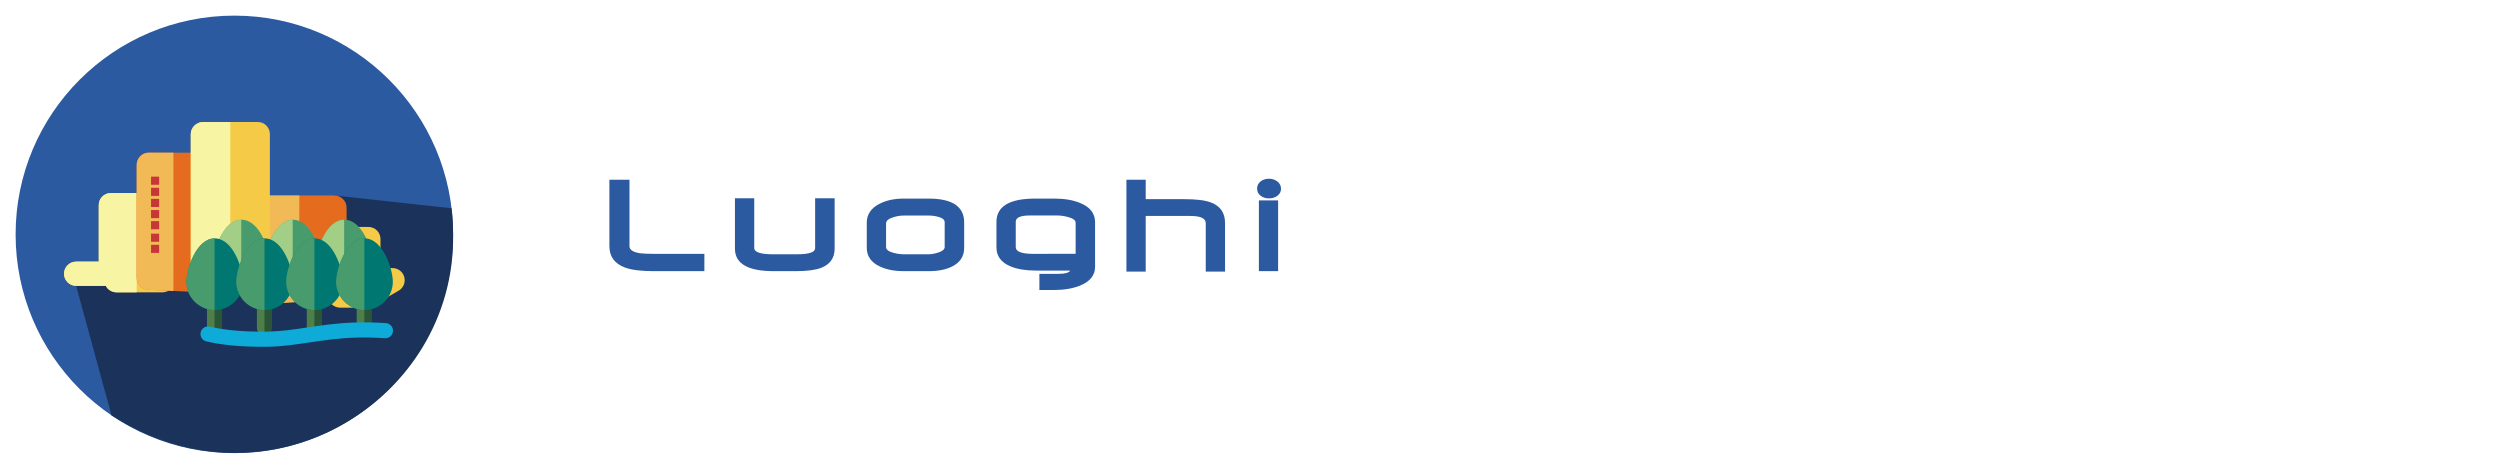
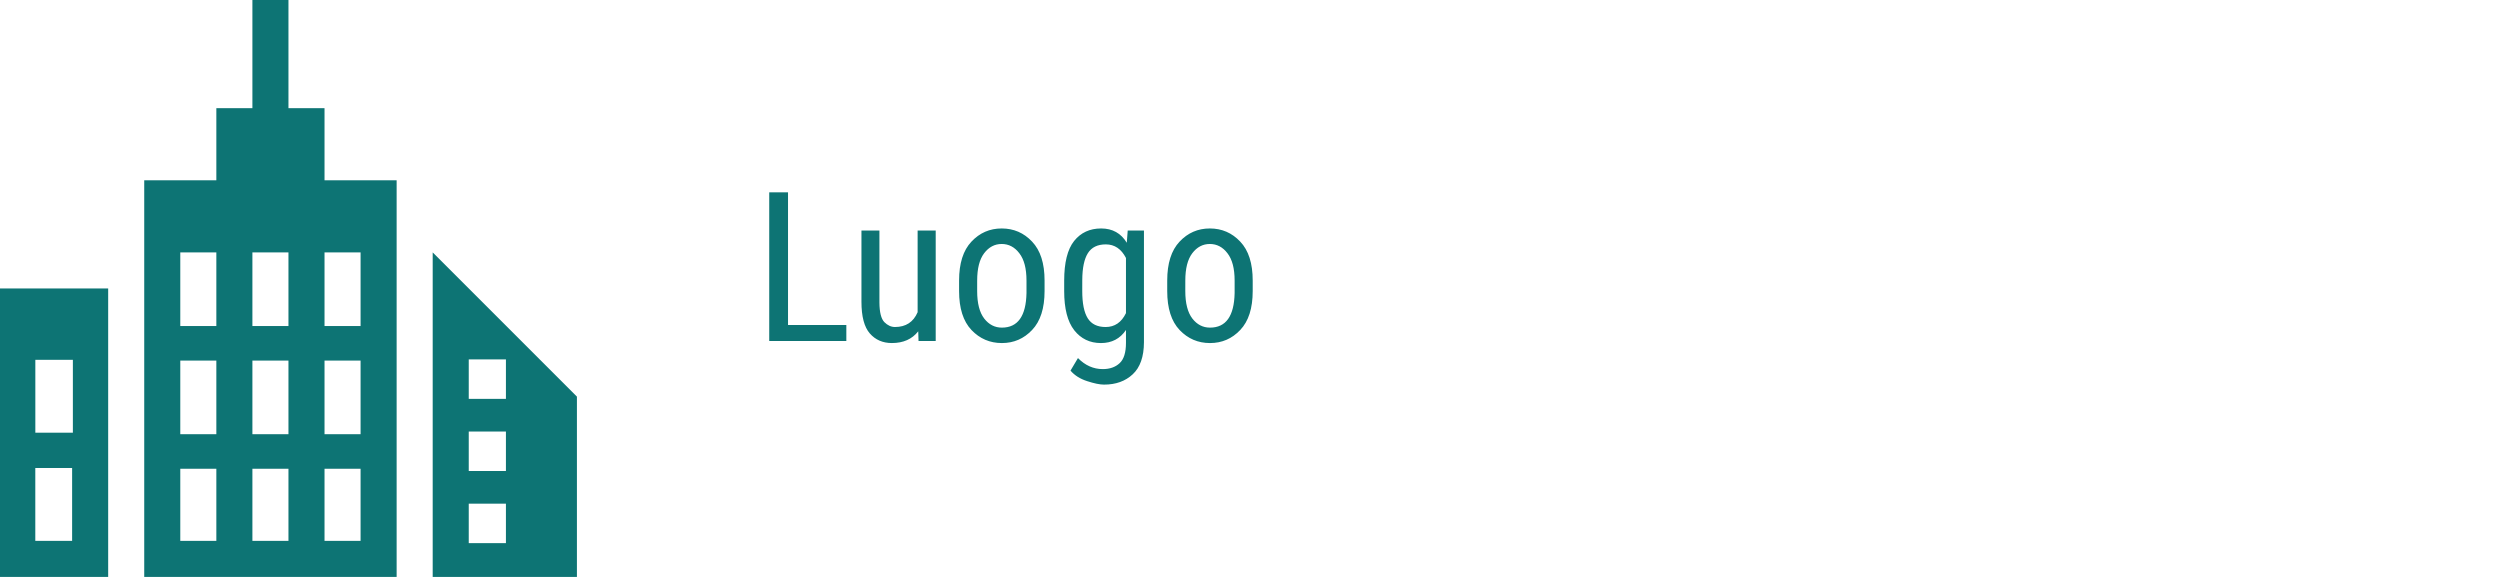
- <svg xmlns="http://www.w3.org/2000/svg" version="1.1" id="Layer_1" x="0px" y="0px" viewBox="0 0 320 60" xml:space="preserve" width="320" height="60">
+ <svg xmlns="http://www.w3.org/2000/svg" version="1.1" id="Layer_1" x="0px" y="0px" viewBox="0 0 260 60" xml:space="preserve" width="260" height="60">
  <defs id="defs53">










	
	






		
		
		
	
- 	
- 	

- 	
- 	

- 	
- 	
+ 
+ 
+ 
+ 
+ 
+ 
+ 
+ 
+ 
+ 
+ 
+ 
</defs>
  <g id="g20">
</g>
  <g id="g22">
</g>
  <g id="g24">
</g>
  <g id="g26">
</g>
  <g id="g28">
</g>
  <g id="g30">
</g>
  <g id="g32">
</g>
  <g id="g34">
</g>
  <g id="g36">
</g>
  <g id="g38">
</g>
  <g id="g40">
</g>
  <g id="g42">
</g>
  <g id="g44">
</g>
  <g id="g46">
</g>
  <g id="g48">
</g>
-   <g id="g20-3" transform="translate(-323.7408,97.80965)">
+   <g id="g1038" transform="matrix(0.1147234,0,0,0.1147234,-87.04525,72.83119)">
</g>
-   <g id="g22-5" transform="translate(-323.7408,97.80965)">
+   <g id="g1040" transform="matrix(0.1147234,0,0,0.1147234,-87.04525,72.83119)">
</g>
-   <g id="g24-6" transform="translate(-323.7408,97.80965)">
+   <g id="g1042" transform="matrix(0.1147234,0,0,0.1147234,-87.04525,72.83119)">
</g>
-   <g id="g26-2" transform="translate(-323.7408,97.80965)">
+   <g id="g1044" transform="matrix(0.1147234,0,0,0.1147234,-87.04525,72.83119)">
</g>
-   <g id="g28-9" transform="translate(-323.7408,97.80965)">
+   <g id="g1046" transform="matrix(0.1147234,0,0,0.1147234,-87.04525,72.83119)">
</g>
-   <g id="g30-1" transform="translate(-323.7408,97.80965)">
+   <g id="g1048" transform="matrix(0.1147234,0,0,0.1147234,-87.04525,72.83119)">
</g>
-   <g id="g32-2" transform="translate(-323.7408,97.80965)">
+   <g id="g1050" transform="matrix(0.1147234,0,0,0.1147234,-87.04525,72.83119)">
</g>
-   <g id="g34-7" transform="translate(-323.7408,97.80965)">
+   <g id="g1052" transform="matrix(0.1147234,0,0,0.1147234,-87.04525,72.83119)">
</g>
-   <g id="g36-0" transform="translate(-323.7408,97.80965)">
+   <g id="g1054" transform="matrix(0.1147234,0,0,0.1147234,-87.04525,72.83119)">
</g>
-   <g id="g38-9" transform="translate(-323.7408,97.80965)">
+   <g id="g1056" transform="matrix(0.1147234,0,0,0.1147234,-87.04525,72.83119)">
</g>
-   <g id="g40-3" transform="translate(-323.7408,97.80965)">
+   <g id="g1058" transform="matrix(0.1147234,0,0,0.1147234,-87.04525,72.83119)">
</g>
-   <g id="g42-6" transform="translate(-323.7408,97.80965)">
+   <g id="g1060" transform="matrix(0.1147234,0,0,0.1147234,-87.04525,72.83119)">
</g>
-   <g id="g44-0" transform="translate(-323.7408,97.80965)">
+   <g id="g1062" transform="matrix(0.1147234,0,0,0.1147234,-87.04525,72.83119)">
</g>
-   <g id="g46-6" transform="translate(-323.7408,97.80965)">
+   <g id="g1064" transform="matrix(0.1147234,0,0,0.1147234,-87.04525,72.83119)">
</g>
-   <g id="g48-2" transform="translate(-323.7408,97.80965)">
+   <g id="g1066" transform="matrix(0.1147234,0,0,0.1147234,-87.04525,72.83119)">
</g>
-   <g id="g714" transform="translate(-973.9952,-34.92291)">
+   <g id="g4209" transform="matrix(0.17357,0,0,0.17357,-229.5756,69.1089)">
</g>
-   <g id="g716" transform="translate(-973.9952,-34.92291)">
+   <g id="g4211" transform="matrix(0.17357,0,0,0.17357,-229.5756,69.1089)">
</g>
-   <g id="g718" transform="translate(-973.9952,-34.92291)">
+   <g id="g4213" transform="matrix(0.17357,0,0,0.17357,-229.5756,69.1089)">
</g>
-   <g id="g720" transform="translate(-973.9952,-34.92291)">
+   <g id="g4215" transform="matrix(0.17357,0,0,0.17357,-229.5756,69.1089)">
</g>
-   <g id="g722" transform="translate(-973.9952,-34.92291)">
+   <g id="g4217" transform="matrix(0.17357,0,0,0.17357,-229.5756,69.1089)">
</g>
-   <g id="g724" transform="translate(-973.9952,-34.92291)">
+   <g id="g4219" transform="matrix(0.17357,0,0,0.17357,-229.5756,69.1089)">
</g>
-   <g id="g726" transform="translate(-973.9952,-34.92291)">
+   <g id="g4221" transform="matrix(0.17357,0,0,0.17357,-229.5756,69.1089)">
</g>
-   <g id="g728" transform="translate(-973.9952,-34.92291)">
+   <g id="g4223" transform="matrix(0.17357,0,0,0.17357,-229.5756,69.1089)">
</g>
-   <g id="g730" transform="translate(-973.9952,-34.92291)">
+   <g id="g4225" transform="matrix(0.17357,0,0,0.17357,-229.5756,69.1089)">
</g>
-   <g id="g732" transform="translate(-973.9952,-34.92291)">
+   <g id="g4227" transform="matrix(0.17357,0,0,0.17357,-229.5756,69.1089)">
</g>
-   <g id="g734" transform="translate(-973.9952,-34.92291)">
+   <g id="g4229" transform="matrix(0.17357,0,0,0.17357,-229.5756,69.1089)">
</g>
-   <g id="g736" transform="translate(-973.9952,-34.92291)">
+   <g id="g4231" transform="matrix(0.17357,0,0,0.17357,-229.5756,69.1089)">
</g>
-   <g id="g738" transform="translate(-973.9952,-34.92291)">
+   <g id="g4233" transform="matrix(0.17357,0,0,0.17357,-229.5756,69.1089)">
</g>
-   <g id="g740" transform="translate(-973.9952,-34.92291)">
+   <g id="g4235" transform="matrix(0.17357,0,0,0.17357,-229.5756,69.1089)">
</g>
-   <g id="g742" transform="translate(-973.9952,-34.92291)">
+   <g id="g4237" transform="matrix(0.17357,0,0,0.17357,-229.5756,69.1089)">
</g>
-   <g id="g18292" transform="matrix(2,0,0,2,-2,0)">
-     <g id="g7476" transform="matrix(0.2772277,0,0,0.2772277,-11.72356,0.4455448)">
-       <g id="g3215" transform="translate(4.636604,-23.75589)">
-         <circle style="fill:#2c5aa0;fill-opacity:1;stroke-width:0.197" cx="95.363" cy="76.256" r="50.5" id="circle2-1" />
-         <path style="fill:#1b335a;fill-opacity:1;stroke-width:0.197" d="m 145.504,70.228 -27.104,-2.962 c -0.151,23.554 -16.087,9.918 -59.566,20.874 l 8.169,29.9 c 35.992,23.2 79.437,-3.344 78.86,-41.785 0,-2.04 -0.124,-4.051 -0.359,-6.027 z" id="path4-9" />
-       </g>
-       <g id="g6781" transform="matrix(0.1605273,0,0,0.1605273,246.9552,50.0861)">
-         <path style="fill:#f5ca47" d="m -1018.783,-44.445 h -74.303 c -9.618,0 -17.415,7.797 -17.415,17.415 v 81.27 h -32.508 c -9.618,0 -17.415,7.797 -17.415,17.415 0,9.618 7.797,17.415 17.415,17.415 h 42.643 c 2.92,5.524 8.724,9.288 15.406,9.288 h 66.177 c 9.618,0 17.415,-7.797 17.415,-17.415 v -107.973 c 0,-9.618 -7.797,-17.415 -17.415,-17.415 z" id="path6313" />
-         <path style="fill:#f7f4a3" d="m -1055.934,-44.445 h -37.152 c -9.618,0 -17.415,7.797 -17.415,17.415 v 81.27 h -32.508 c -9.618,0 -17.415,7.797 -17.415,17.415 0,9.618 7.797,17.415 17.415,17.415 h 42.643 c 2.92,5.524 8.724,9.288 15.406,9.288 h 29.025 v -142.803 z" id="path6315" />
-         <path style="fill:#f5ca47" d="m -671.075,76.445 c -2.036,-7.618 -8.939,-12.917 -16.824,-12.917 h -17.415 v -41.796 c 0,-9.618 -7.797,-17.415 -17.415,-17.415 h -40.635 c -9.618,0 -17.415,7.797 -17.415,17.415 v 81.27 c 0,9.618 7.797,17.415 17.415,17.415 h 37.152 c 3.05,0 6.046,-0.801 8.689,-2.322 l 38.313,-22.059 c 6.835,-3.937 10.171,-11.972 8.135,-19.591 z" id="path6317" />
-         <path style="fill:#e56c1e" d="m -771.945,-40.963 h -101.125 c -9.618,0 -16.844,7.748 -16.844,17.366 v 122.267 c 0,5.565 2.374,10.795 6.871,14.074 3.017,2.199 6.474,3.341 10.117,3.341 1.787,0 3.513,-0.275 5.257,-0.836 l 101.315,-32.508 c 7.202,-2.315 12.276,-9.015 12.276,-16.579 v -89.759 c 0.002,-9.617 -8.248,-17.366 -17.867,-17.366 z" id="path6323" />
-         <path style="fill:#f2ba57" d="m -821.994,-40.963 h -51.074 c -9.618,0 -16.844,7.748 -16.844,17.366 v 122.267 c 0,5.565 2.374,10.795 6.871,14.074 3.017,2.199 6.474,3.341 10.117,3.341 1.787,0 3.513,-0.275 5.257,-0.836 l 45.093,-2.961 z" id="path6325" />
-         <path style="fill:#e56c1e" d="m -960.288,-102.495 h -78.372 c -9.618,0 -17.274,8.11 -17.274,17.728 v 162.038 c 0,9.301 7.239,16.96 16.529,17.395 l 78.337,3.672 c 0.273,0.013 0.527,0.02 0.799,0.02 4.466,0 8.545,-1.718 11.791,-4.816 3.444,-3.287 5.162,-7.839 5.162,-12.599 v -165.71 c -0.002,-9.619 -7.355,-17.728 -16.972,-17.728 z" id="path6327" />
-         <path style="fill:#f2ba57" d="m -1003.135,-102.495 h -35.525 c -9.618,0 -17.274,8.11 -17.274,17.728 v 162.038 c 0,9.301 7.239,16.96 16.529,17.395 l 36.269,1.7 c 0.274,0.012 10e-4,-198.861 10e-4,-198.861 z" id="path6329" />
-         <path style="fill:#f5ca47" d="m -881.916,-146.613 h -78.372 c -9.618,0 -17.86,7.797 -17.86,17.415 v 206.468 c 0,9.618 8.019,17.415 17.637,17.415 9.618,0 69.042,0.048 78.66,0.048 9.618,0 17.481,-7.844 17.481,-17.461 v -206.47 c 0,-9.618 -7.929,-17.415 -17.546,-17.415 z" id="path6331" />
-         <path style="fill:#f7f4a3" d="m -921.259,-146.613 h -39.029 c -9.618,0 -17.86,7.797 -17.86,17.415 v 206.468 c 0,9.618 8.019,17.415 17.637,17.415 9.618,0 39.252,0.048 39.252,0.048 z" id="path6333" />
-         <g id="g6673" transform="matrix(1.059026,0,0,1.059026,58.06687,-25.88109)">
-           <path style="fill:#489b6d;stroke-width:0.59" d="m -909.544,18.757 c -24.915,0 -38.356,41.809 -38.356,58.904 0,21.149 17.206,38.356 38.356,38.356 21.15,0 38.356,-17.207 38.356,-38.356 0,-17.095 -13.441,-58.904 -38.356,-58.904 z" id="path6335" />
-           <path style="fill:#a2ce86;stroke-width:0.59" d="m -909.887,18.757 c -24.657,0 -38.356,41.809 -38.356,58.904 0,21.149 17.808,38.356 38.356,38.356 z" id="path6337" />
-           <path style="fill:#489b6d;stroke-width:0.59" d="m -839.682,18.757 c -24.915,0 -38.356,41.809 -38.356,58.904 0,21.149 17.206,38.356 38.356,38.356 21.15,0 38.356,-17.207 38.356,-38.356 0,-17.095 -13.441,-58.904 -38.356,-58.904 z" id="path6339" />
-           <path style="fill:#a2ce86;stroke-width:0.59" d="m -840.024,18.757 c -24.657,0 -38.356,41.809 -38.356,58.904 0,21.149 17.808,38.356 38.356,38.356 z" id="path6341" />
-           <path style="fill:#489b6d;stroke-width:0.59" d="m -769.82,18.757 c -24.915,0 -38.356,41.809 -38.356,58.904 0,21.149 17.206,38.356 38.356,38.356 21.15,0 38.356,-17.207 38.356,-38.356 0,-17.095 -13.441,-58.904 -38.356,-58.904 z" id="path6343" />
-           <path style="fill:#a2ce86;stroke-width:0.59" d="m -770.163,18.757 c -24.657,0 -38.356,41.809 -38.356,58.904 0,21.149 17.808,38.356 38.356,38.356 z" id="path6345" />
-           <path style="fill:#2a5637;stroke-width:0.59" d="m -946.187,175.419 c -5.674,0 -10.274,-4.6 -10.274,-10.274 v -34.246 c 0,-5.674 4.6,-10.274 10.274,-10.274 5.674,0 10.274,4.6 10.274,10.274 v 34.246 c 0,5.674 -4.6,10.274 -10.274,10.274 z" id="path6347" />
-           <path style="fill:#4e7f4b;stroke-width:0.59" d="m -946.187,175.419 c -5.674,0 -10.274,-4.6 -10.274,-10.274 v -34.246 c 0,-5.674 4.6,-10.274 10.274,-10.274 z" id="path6349" />
-           <path style="fill:#2a5637;stroke-width:0.59" d="m -878.38,175.419 c -5.674,0 -10.274,-4.6 -10.274,-10.274 v -34.246 c 0,-5.674 4.6,-10.274 10.274,-10.274 5.674,0 10.274,4.6 10.274,10.274 v 34.246 c 0,5.674 -4.6,10.274 -10.274,10.274 z" id="path6351" />
-           <path style="fill:#4e7f4b;stroke-width:0.59" d="m -878.38,175.419 c -5.674,0 -10.274,-4.6 -10.274,-10.274 v -34.246 c 0,-5.674 4.6,-10.274 10.274,-10.274 z" id="path6353" />
-           <path style="fill:#2a5637;stroke-width:0.59" d="m -810.573,175.419 c -5.674,0 -10.274,-4.6 -10.274,-10.274 v -34.246 c 0,-5.674 4.6,-10.274 10.274,-10.274 5.674,0 10.274,4.6 10.274,10.274 v 34.246 c 0,5.674 -4.6,10.274 -10.274,10.274 z" id="path6355" />
-           <path style="fill:#4e7f4b;stroke-width:0.59" d="m -810.573,175.419 c -5.674,0 -10.274,-4.6 -10.274,-10.274 v -34.246 c 0,-5.674 4.6,-10.274 10.274,-10.274 z" id="path6357" />
-           <path style="fill:#2a5637;stroke-width:0.59" d="m -742.766,175.419 c -5.674,0 -10.274,-4.6 -10.274,-10.274 v -34.246 c 0,-5.674 4.6,-10.274 10.274,-10.274 5.674,0 10.274,4.6 10.274,10.274 v 34.246 c 0,5.674 -4.6,10.274 -10.274,10.274 z" id="path6359" />
-           <path style="fill:#4e7f4b;stroke-width:0.59" d="m -742.766,175.419 c -5.674,0 -10.274,-4.6 -10.274,-10.274 v -34.246 c 0,-5.674 4.6,-10.274 10.274,-10.274 z" id="path6361" />
-           <path style="fill:#007871;stroke-width:0.59" d="m -945.845,44.098 c -24.915,0 -38.356,41.809 -38.356,58.904 0,21.149 17.206,38.356 38.356,38.356 21.15,0 38.356,-17.207 38.356,-38.356 0,-17.095 -13.441,-58.904 -38.356,-58.904 z" id="path6363" />
-           <path style="fill:#489b6d;stroke-width:0.59" d="m -946.187,44.098 c -24.657,0 -38.356,41.809 -38.356,58.904 0,21.149 17.808,38.356 38.356,38.356 z" id="path6365" />
-           <path style="fill:#007871;stroke-width:0.59" d="m -878.037,44.098 c -24.915,0 -38.356,41.809 -38.356,58.904 0,21.149 17.206,38.356 38.356,38.356 21.15,0 38.356,-17.207 38.356,-38.356 -5.9e-4,-17.095 -13.441,-58.904 -38.356,-58.904 z" id="path6367" />
-           <path style="fill:#489b6d;stroke-width:0.59" d="m -878.38,44.098 c -24.657,0 -38.356,41.809 -38.356,58.904 0,21.149 17.808,38.356 38.356,38.356 z" id="path6369" />
-           <path style="fill:#007871;stroke-width:0.59" d="m -810.23,44.098 c -24.915,0 -38.356,41.809 -38.356,58.904 0,21.149 17.206,38.356 38.356,38.356 21.15,0 38.356,-17.207 38.356,-38.356 0,-17.095 -13.441,-58.904 -38.356,-58.904 z" id="path6371" />
-           <path style="fill:#489b6d;stroke-width:0.59" d="m -810.573,44.098 c -24.657,0 -38.356,41.809 -38.356,58.904 0,21.149 17.808,38.356 38.356,38.356 z" id="path6373" />
-           <path style="fill:#007871;stroke-width:0.59" d="m -742.423,44.098 c -24.915,0 -38.356,41.809 -38.356,58.904 0,21.149 17.206,38.356 38.356,38.356 21.15,0 38.356,-17.207 38.356,-38.356 -5.9e-4,-17.095 -13.441,-58.904 -38.356,-58.904 z" id="path6375" />
-           <path style="fill:#489b6d;stroke-width:0.59" d="m -742.766,44.098 c -24.657,0 -38.356,41.809 -38.356,58.904 0,21.149 17.808,38.356 38.356,38.356 z" id="path6377" />
-           <path style="fill:#0eabd9;stroke-width:0.59" d="m -881.803,191.278 c -29.432,0 -54.808,-2.462 -75.54,-7.335 -5.523,-1.298 -8.948,-6.829 -7.65,-12.352 1.298,-5.523 6.83,-8.949 12.351,-7.65 21.157,4.973 47.888,7.235 79.454,6.718 17.008,-0.277 34.171,-2.821 52.342,-5.515 20.602,-3.054 41.906,-6.212 66.719,-6.883 13.257,-0.358 26.956,-0.054 40.72,0.903 5.66,0.394 9.93,5.301 9.536,10.962 -0.393,5.661 -5.305,9.926 -10.962,9.536 -13.107,-0.911 -26.141,-1.201 -38.739,-0.861 -23.578,0.638 -44.259,3.704 -64.26,6.668 -18.856,2.795 -36.667,5.436 -55.021,5.735 -3.022,0.048 -6.007,0.073 -8.949,0.073 z" id="path6379" />
-         </g>
-         <rect style="fill:#c83737;fill-opacity:1;stroke-width:2;stroke-linecap:round;stroke-linejoin:round" id="rect6727" width="11.662" height="11.662" x="-1035.305" y="-67.981" />
-         <rect style="fill:#c83737;fill-opacity:1;stroke-width:2;stroke-linecap:round;stroke-linejoin:round" id="rect6729" width="11.662" height="11.662" x="-1035.305" y="-51.981" />
-         <rect style="fill:#c83737;fill-opacity:1;stroke-width:2;stroke-linecap:round;stroke-linejoin:round" id="rect6731" width="11.662" height="11.662" x="-1035.305" y="-35.981" />
-         <rect style="fill:#c83737;fill-opacity:1;stroke-width:2;stroke-linecap:round;stroke-linejoin:round" id="rect6733" width="11.662" height="11.662" x="-1035.305" y="-19.981" />
-         <rect style="fill:#c83737;fill-opacity:1;stroke-width:2;stroke-linecap:round;stroke-linejoin:round" id="rect6735" width="11.662" height="11.662" x="-1035.305" y="-3.981" />
-         <rect style="fill:#c83737;fill-opacity:1;stroke-width:2;stroke-linecap:round;stroke-linejoin:round" id="rect6737" width="11.662" height="11.662" x="-1035.305" y="14.019" />
-         <rect style="fill:#c83737;fill-opacity:1;stroke-width:2;stroke-linecap:round;stroke-linejoin:round" id="rect6739" width="11.662" height="11.662" x="-1035.305" y="30.019" />
-       </g>
-     </g>
-     <g id="g7316" transform="matrix(0.5,0,0,0.5,11.49346,-51.43847)">
-       <path d="M 69.174,137.585 H 62.684 q -2.424,0 -3.682,-0.465 -1.987,-0.738 -1.987,-2.734 v -8.504 h 2.57 v 8.504 q 0,0.693 1.331,0.902 0.565,0.082 1.878,0.082 h 6.38 z" id="path7302" style="font-size:18.667px;font-family:Neuropolitical;-inkscape-font-specification:Neuropolitical;letter-spacing:3.01px;fill:#2c5aa0;stroke-width:2;stroke-linecap:round;stroke-linejoin:round" />
-       <path d="m 85.846,134.704 q 0,1.777 -1.714,2.452 -1.103,0.428 -3.217,0.428 h -2.871 q -4.958,0 -4.958,-2.88 v -6.453 h 2.47 v 6.362 q 0,0.811 2.361,0.811 h 3.135 q 2.297,0 2.297,-0.784 v -6.389 h 2.497 z" id="path7299" style="font-size:18.667px;font-family:Neuropolitical;-inkscape-font-specification:Neuropolitical;letter-spacing:3.01px;fill:#2c5aa0;stroke-width:2;stroke-linecap:round;stroke-linejoin:round" />
-       <path d="m 102.428,134.595 q 0,1.622 -1.549,2.397 -1.185,0.592 -2.99,0.592 h -3.199 q -1.805,0 -3.072,-0.602 -1.659,-0.784 -1.659,-2.388 v -3.217 q 0,-1.586 1.65,-2.424 1.303,-0.656 3.072,-0.656 h 3.208 q 4.539,0 4.539,3.062 z m -2.497,-0.091 v -3.181 q 0,-0.474 -0.829,-0.693 -0.574,-0.164 -1.267,-0.164 h -3.126 q -0.665,0 -1.349,0.219 -0.93,0.283 -0.93,0.784 v 3.035 q 0,0.483 0.957,0.738 0.684,0.182 1.331,0.182 h 3.126 q 0.565,0 1.23,-0.21 0.857,-0.273 0.857,-0.711 z" id="path7296" style="font-size:18.667px;font-family:Neuropolitical;-inkscape-font-specification:Neuropolitical;letter-spacing:3.01px;fill:#2c5aa0;stroke-width:2;stroke-linecap:round;stroke-linejoin:round" />
-       <path d="m 119.183,137.02 q 0,1.65 -1.951,2.424 -1.404,0.556 -3.363,0.556 h -1.814 v -2.069 h 2.406 q 1.313,0 1.531,-0.419 h -4.339 q -1.987,0 -3.272,-0.529 -1.823,-0.747 -1.823,-2.443 v -3.245 q 0,-2.999 4.967,-2.999 h 2.452 q 1.96,0 3.318,0.574 1.887,0.775 1.887,2.443 z m -2.488,-1.659 v -3.965 q 0,-0.492 -1.003,-0.747 -0.711,-0.191 -1.404,-0.191 h -3.363 q -1.896,-0.018 -1.896,0.802 v 3.254 q 0,0.857 2.27,0.857 z" id="path7293" style="font-size:18.667px;font-family:Neuropolitical;-inkscape-font-specification:Neuropolitical;letter-spacing:3.01px;fill:#2c5aa0;stroke-width:2;stroke-linecap:round;stroke-linejoin:round" />
-       <path d="m 135.819,137.639 h -2.47 v -6.198 q 0,-0.921 -1.969,-0.921 h -5.715 v 7.119 h -2.47 v -11.758 h 2.47 v 2.488 h 4.922 q 2.333,0 3.436,0.428 1.796,0.684 1.796,2.616 z" id="path7290" style="font-size:18.667px;font-family:Neuropolitical;-inkscape-font-specification:Neuropolitical;letter-spacing:3.01px;fill:#2c5aa0;stroke-width:2;stroke-linecap:round;stroke-linejoin:round" />
-       <path d="m 142.985,127.039 q 0,0.574 -0.501,0.921 -0.438,0.31 -1.039,0.31 -0.611,0 -1.039,-0.31 -0.483,-0.355 -0.483,-0.948 0,-0.592 0.483,-0.939 0.428,-0.319 1.039,-0.319 0.602,0 1.048,0.337 0.492,0.365 0.492,0.948 z m -0.374,10.546 h -2.461 v -9.06 h 2.461 z" id="path7287" style="font-size:18.667px;font-family:Neuropolitical;-inkscape-font-specification:Neuropolitical;letter-spacing:3.01px;fill:#2c5aa0;stroke-width:2;stroke-linecap:round;stroke-linejoin:round" />
-     </g>
+   <g id="g6387" transform="translate(-1182.483,-153)">
+ </g>
+   <g id="g6389" transform="translate(-1182.483,-153)">
+ </g>
+   <g id="g6391" transform="translate(-1182.483,-153)">
+ </g>
+   <g id="g6393" transform="translate(-1182.483,-153)">
+ </g>
+   <g id="g6395" transform="translate(-1182.483,-153)">
+ </g>
+   <g id="g6397" transform="translate(-1182.483,-153)">
+ </g>
+   <g id="g6399" transform="translate(-1182.483,-153)">
+ </g>
+   <g id="g6401" transform="translate(-1182.483,-153)">
+ </g>
+   <g id="g6403" transform="translate(-1182.483,-153)">
+ </g>
+   <g id="g6405" transform="translate(-1182.483,-153)">
+ </g>
+   <g id="g6407" transform="translate(-1182.483,-153)">
+ </g>
+   <g id="g6409" transform="translate(-1182.483,-153)">
+ </g>
+   <g id="g6411" transform="translate(-1182.483,-153)">
+ </g>
+   <g id="g6413" transform="translate(-1182.483,-153)">
+ </g>
+   <g id="g6415" transform="translate(-1182.483,-153)">
+ </g>
+   <g transform="scale(3.75)" fill="#434343" id="g3" style="fill-rule:evenodd;stroke:none;stroke-width:1;fill:#0d7474;fill-opacity:1">
+     <path d="m 0,8 v 8 H 3 V 8 Z m 2,7 H 0.979 V 12.979 H 2 Z M 2.021,12 H 0.98 V 9.979 h 1.041 z" class="si-glyph-fill" id="path1" style="fill:#0d7474;fill-opacity:1" />
+     <path d="M 9,5 V 3 H 8 V 0 H 7 V 3 H 6 V 5 H 4 v 11 h 7 V 5 Z M 6,15 H 5 V 13 H 6 Z M 6,12.042 H 5 V 10 h 1 z m 0,-3 H 5 V 7 H 6 Z M 8,15 H 7 V 13 H 8 Z M 8,12.042 H 7 V 10 h 1 z m 0,-3 H 7 V 7 H 8 Z M 10,15 H 9 v -2 h 1 z m 0,-2.958 H 9 V 10 h 1 z m 0,-3 H 9 V 7 h 1 z" class="si-glyph-fill" id="path2" style="fill:#0d7474;fill-opacity:1" />
+     <path d="m 12,7 v 9 h 4 v -5 z m 2.031,8.062 H 13 v -1.094 h 1.031 z m 0,-2 H 13 v -1.094 h 1.031 z m 0,-2 H 13 V 9.968 h 1.031 z" class="si-glyph-fill" id="path3" style="fill:#0d7474;fill-opacity:1" />
  </g>
+   <path d="m 88.019,33.797 v 1.668 H 80 V 20 H 81.954 V 33.797 Z m 7.509,1.668 -0.032,-1.009 q -0.956,1.221 -2.74,1.221 -1.423,0 -2.294,-0.998 -0.871,-0.998 -0.871,-3.293 v -7.414 h 1.869 v 7.488 q 0.011,1.519 0.51,2.039 0.51,0.51 1.105,0.51 1.699,0 2.358,-1.54 v -8.497 h 1.88 V 35.465 Z m 4.217,-6.288 q 0,-2.687 1.285,-4.047 1.285,-1.37 3.144,-1.37 1.88,0 3.165,1.37 1.296,1.36 1.296,4.047 v 1.094 q 0,2.687 -1.296,4.047 -1.285,1.36 -3.144,1.36 -1.869,0 -3.165,-1.36 -1.285,-1.36 -1.285,-4.047 z m 1.88,1.094 q 0,1.901 0.733,2.857 0.733,0.945 1.837,0.945 2.485,0 2.56,-3.59 v -1.306 q 0,-1.88 -0.743,-2.836 -0.733,-0.967 -1.837,-0.967 -1.094,0 -1.827,0.967 -0.722,0.956 -0.722,2.836 z m 13.202,9.729 q -0.659,0 -1.763,-0.361 -1.094,-0.351 -1.731,-1.094 l 0.775,-1.306 q 1.126,1.147 2.581,1.147 1.094,0 1.753,-0.616 0.659,-0.605 0.659,-2.114 v -1.338 q -0.913,1.36 -2.602,1.36 -1.731,0 -2.783,-1.338 -1.041,-1.338 -1.041,-4.068 V 29.198 q 0,-2.836 1.03,-4.132 1.041,-1.306 2.815,-1.306 1.763,0 2.666,1.487 l 0.096,-1.275 h 1.689 v 11.63 q -0.011,2.252 -1.168,3.324 -1.147,1.073 -2.974,1.073 z m -2.273,-9.729 q 0,1.922 0.574,2.836 0.574,0.903 1.859,0.903 1.413,0 2.114,-1.445 v -5.736 q -0.733,-1.413 -2.092,-1.413 -1.296,0 -1.869,0.913 -0.574,0.913 -0.584,2.793 z m 8.837,-1.094 q 0,-2.687 1.285,-4.047 1.285,-1.37 3.144,-1.37 1.88,0 3.165,1.37 1.296,1.36 1.296,4.047 v 1.094 q 0,2.687 -1.296,4.047 -1.285,1.36 -3.144,1.36 -1.869,0 -3.165,-1.36 -1.285,-1.36 -1.285,-4.047 z m 1.88,1.094 q 0,1.901 0.733,2.857 0.733,0.945 1.837,0.945 2.485,0 2.56,-3.59 v -1.306 q 0,-1.88 -0.743,-2.836 -0.733,-0.967 -1.837,-0.967 -1.094,0 -1.827,0.967 -0.722,0.956 -0.722,2.836 z" id="text2" style="font-size:21.753px;font-family:'Roboto Condensed';-inkscape-font-specification:'Roboto Condensed, ';text-align:justify;letter-spacing:0px;fill:#0d7474;stroke-width:2.719;stroke-linecap:round;stroke-linejoin:round" aria-label="Luogo" />
</svg>
